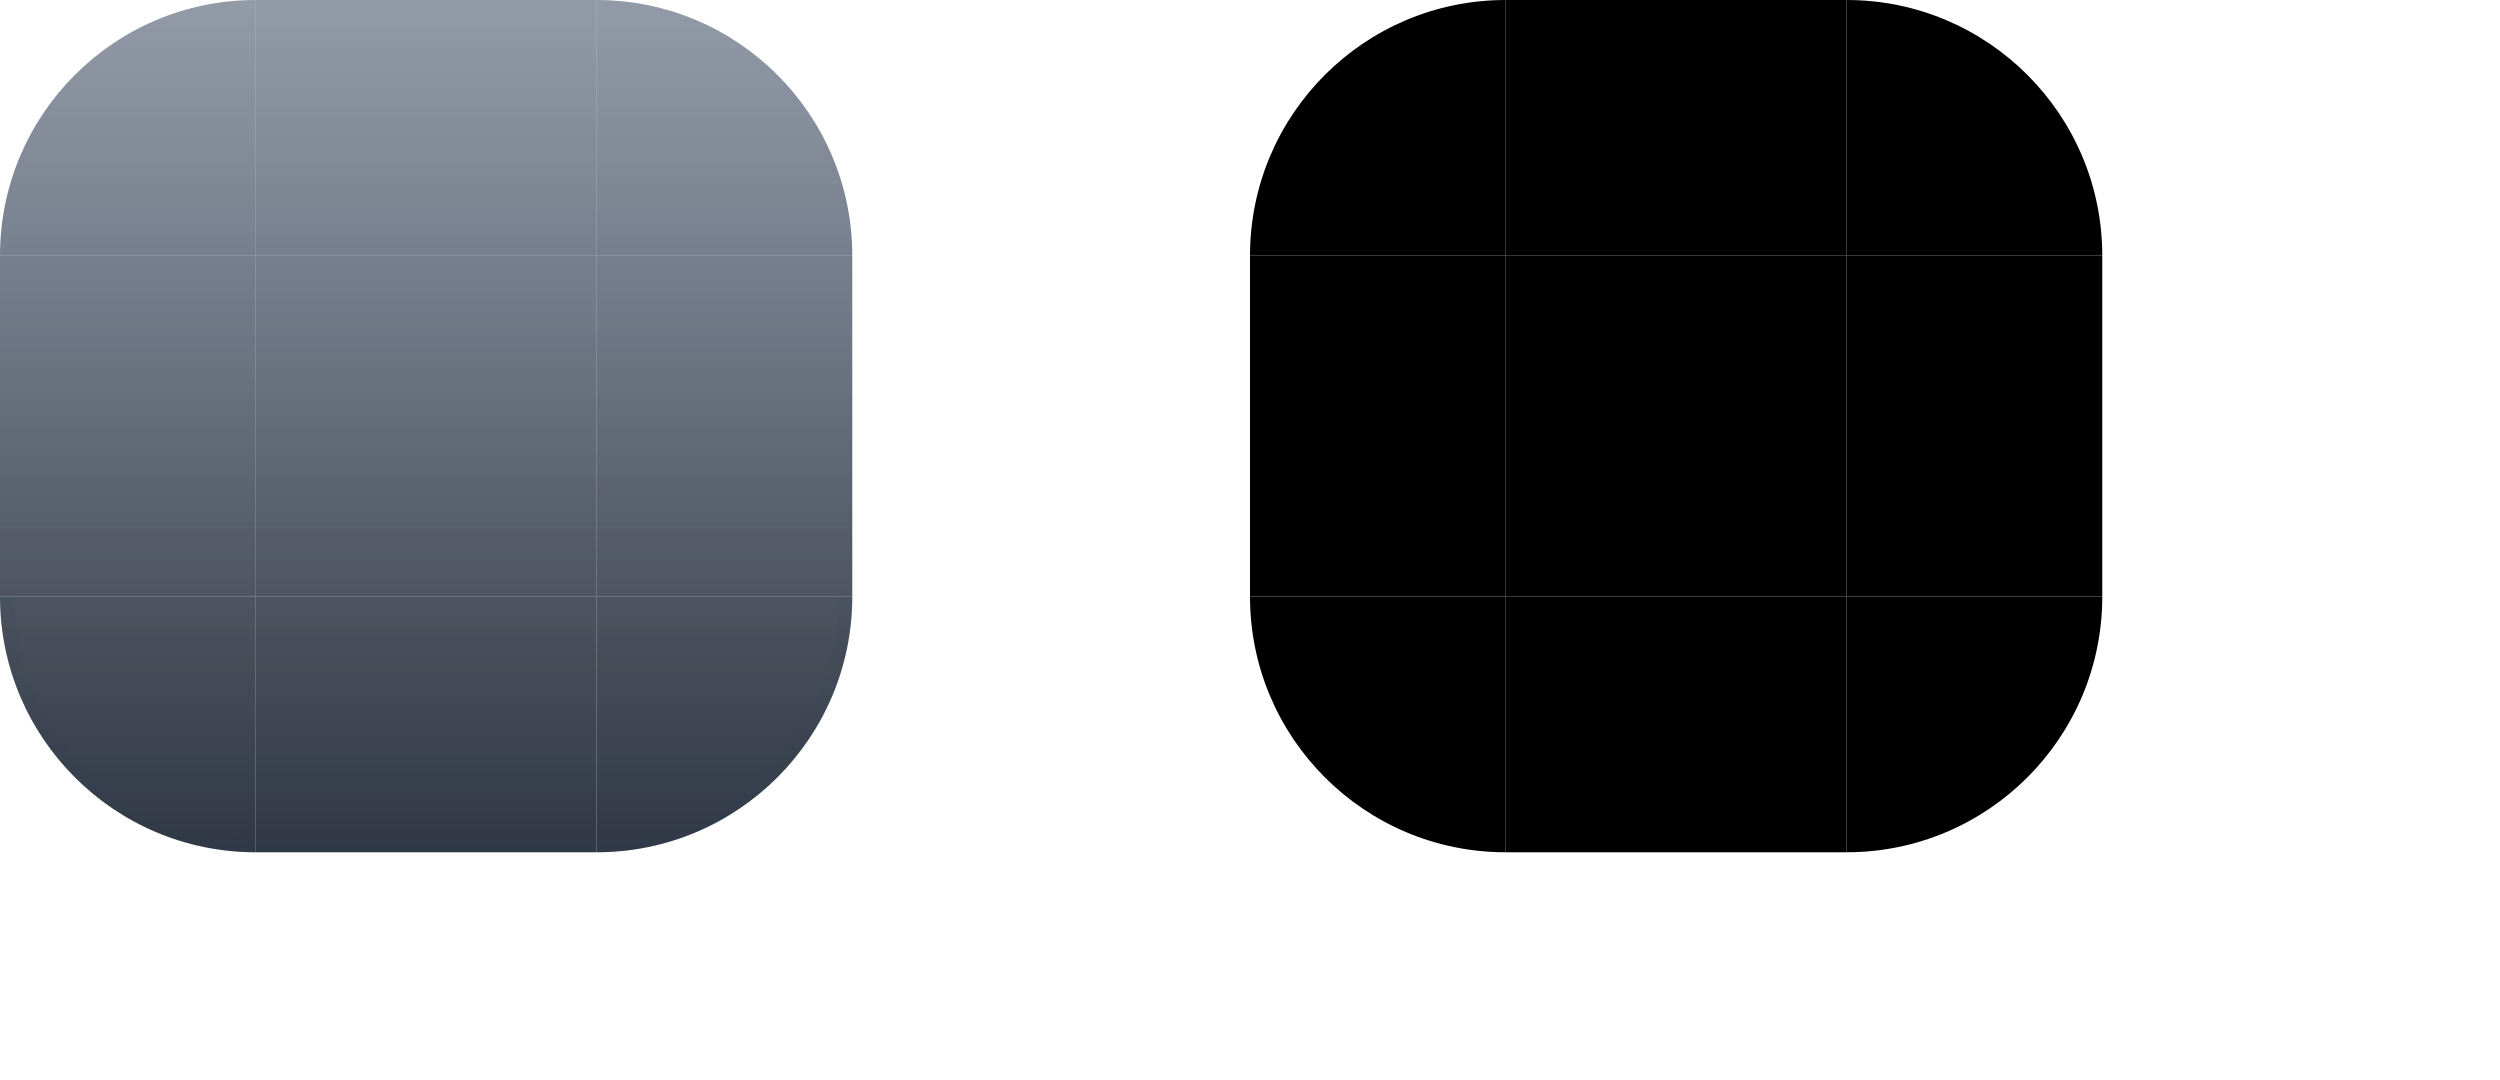
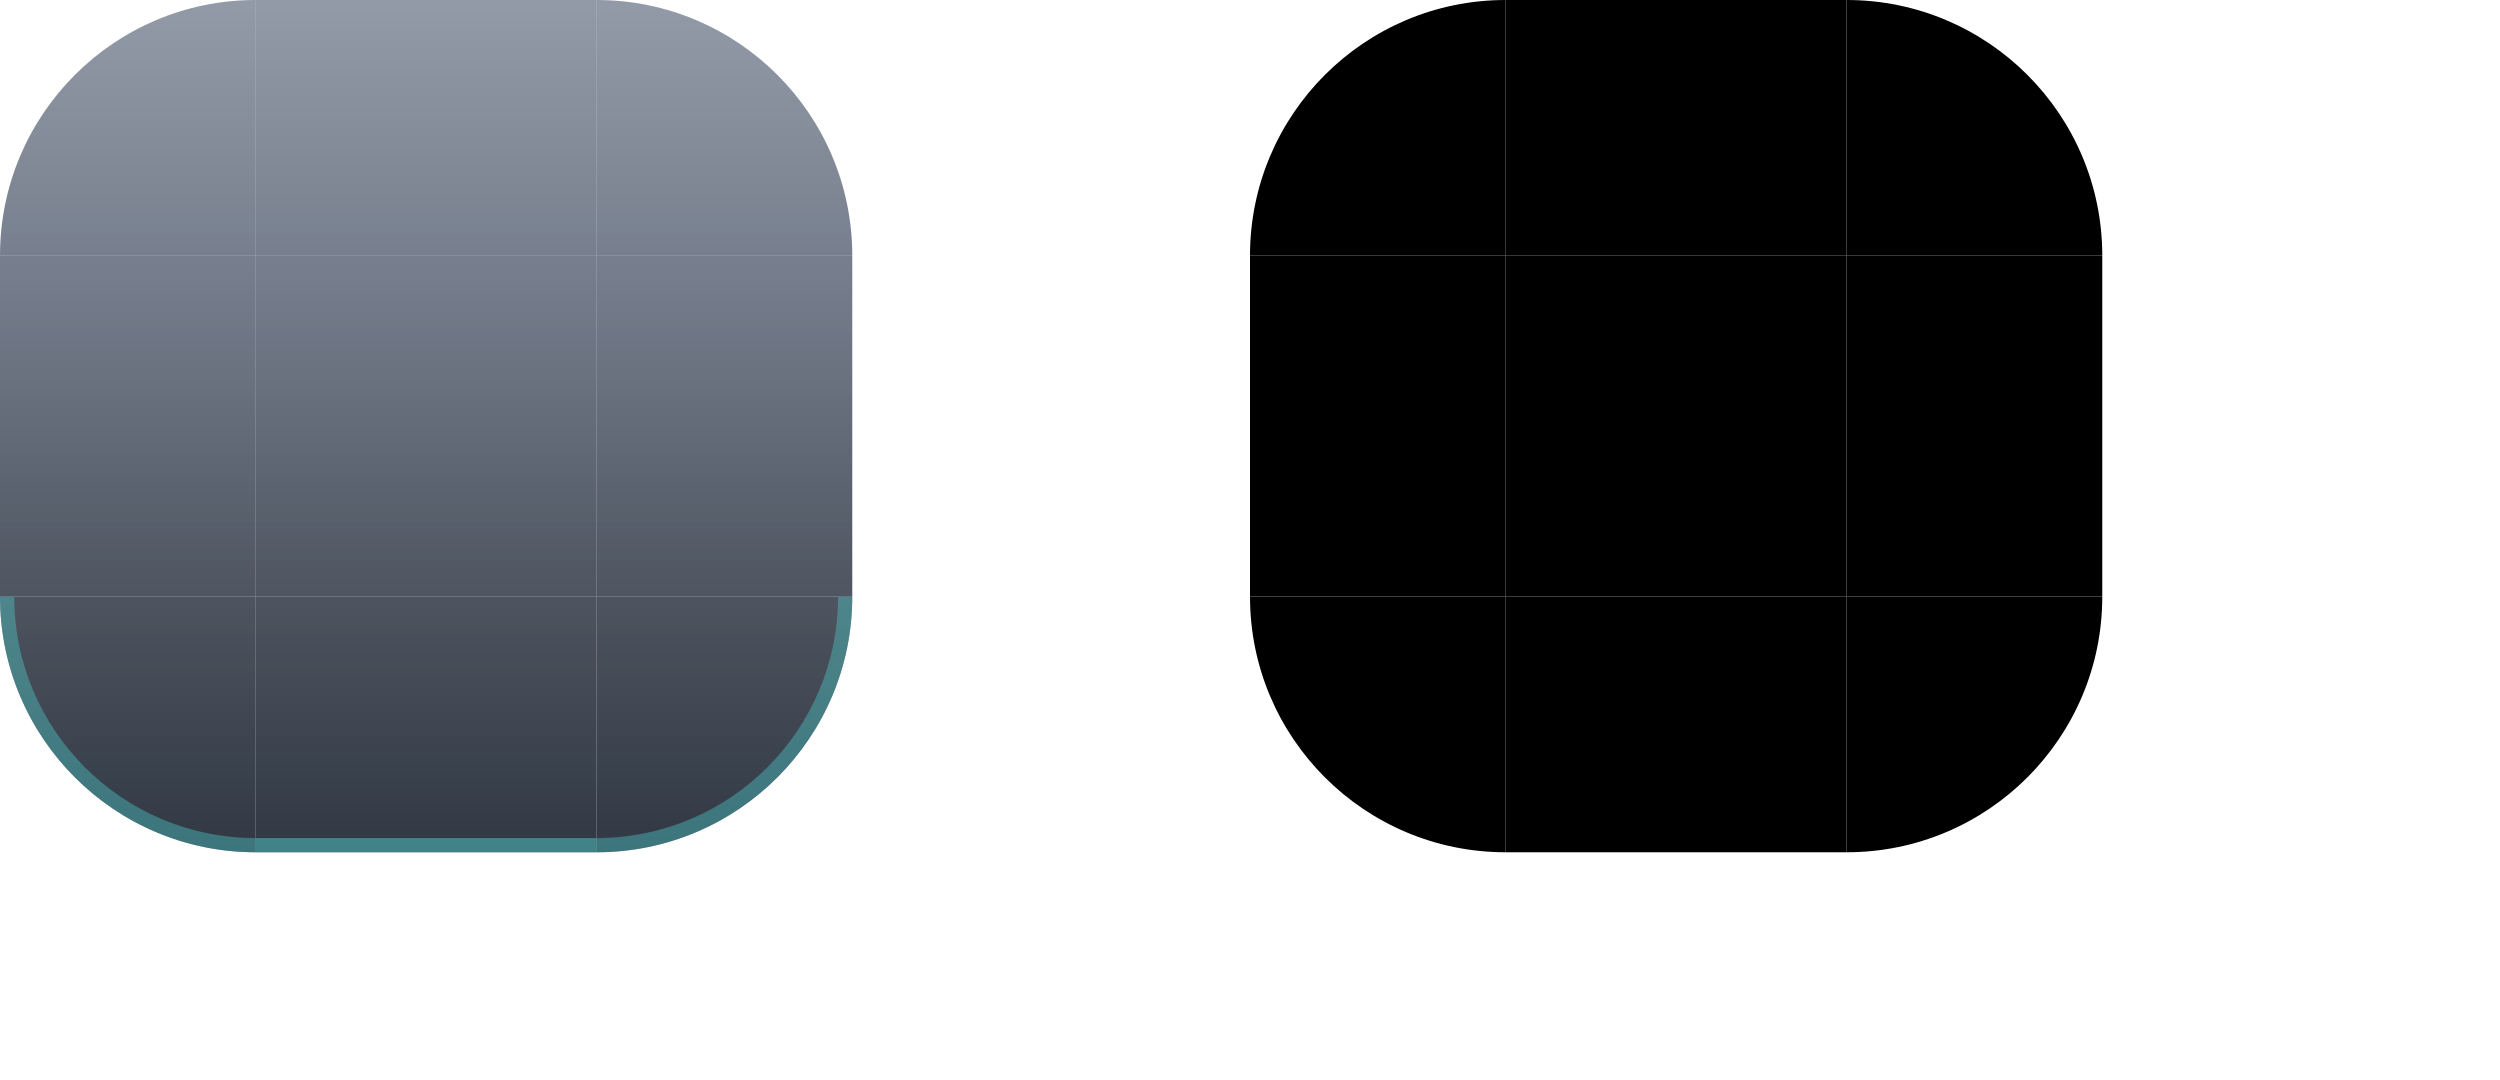
<svg xmlns="http://www.w3.org/2000/svg" width="176" height="76" viewBox="0 0 176 76">
  <style id="current-color-scheme" type="text/css">
    .ColorScheme-Background { color: #172236; }
    .ColorScheme-Highlight  { color: #3B82F6; }
    .ColorScheme-Text       { color: #ECF2FB; }
  </style>
  <defs>
    <linearGradient id="ui2-panel-glass" gradientUnits="userSpaceOnUse" x1="0" y1="0" x2="0" y2="60">
      <stop offset="0" stop-color="#263651" stop-opacity="0.50" />
      <stop offset="0.35" stop-color="#1D2A42" stop-opacity="0.62" />
      <stop offset="0.75" stop-color="#0F1826" stop-opacity="0.76" />
      <stop offset="1" stop-color="#0F1826" stop-opacity="0.86" />
    </linearGradient>
  </defs>
  <g id="topleft">
    <path d="M0 18A18 18 0 0 1 18 0V18Z" fill="url(#ui2-panel-glass)" />
  </g>
  <g id="topright">
    <path d="M42 0A18 18 0 0 1 60 18H42Z" fill="url(#ui2-panel-glass)" />
  </g>
  <g id="bottomleft">
    <path d="M18 60A18 18 0 0 1 0 42H18Z" fill="url(#ui2-panel-glass)" />
-     <path d="M18 60A18 18 0 0 1 0 42H1A17 17 0 0 0 18 59Z" fill="#2C3D5A" fill-opacity="0.10" />
+     <path d="M18 60A18 18 0 0 1 0 42H1A17 17 0 0 0 18 59Z" fill="#4EC8C8" fill-opacity="0.42" />
  </g>
  <g id="bottomright">
    <path d="M60 42A18 18 0 0 1 42 60V42Z" fill="url(#ui2-panel-glass)" />
-     <path d="M60 42A18 18 0 0 1 42 60V59A17 17 0 0 0 59 42Z" fill="#2C3D5A" fill-opacity="0.10" />
+     <path d="M60 42A18 18 0 0 1 42 60V59A17 17 0 0 0 59 42Z" fill="#4EC8C8" fill-opacity="0.42" />
  </g>
  <g id="top">
    <rect x="18" width="24" height="18" fill="url(#ui2-panel-glass)" />
  </g>
  <g id="bottom">
    <rect x="18" y="42" width="24" height="18" fill="url(#ui2-panel-glass)" />
-     <rect x="18" y="59" width="24" height="1" fill="#2C3D5A" fill-opacity="0.10" />
+     <rect x="18" y="59" width="24" height="1" fill="#4EC8C8" fill-opacity="0.52" />
  </g>
  <g id="left">
    <rect y="18" width="18" height="24" fill="url(#ui2-panel-glass)" />
  </g>
  <g id="right">
    <rect x="42" y="18" width="18" height="24" fill="url(#ui2-panel-glass)" />
  </g>
  <rect id="center" x="18" y="18" width="24" height="24" fill="url(#ui2-panel-glass)" />
  <path id="mask-topleft" d="M88 18A18 18 0 0 1 106 0V18Z" fill="#000" />
  <path id="mask-topright" d="M130 0A18 18 0 0 1 148 18H130Z" fill="#000" />
  <path id="mask-bottomleft" d="M106 60A18 18 0 0 1 88 42H106Z" fill="#000" />
  <path id="mask-bottomright" d="M148 42A18 18 0 0 1 130 60V42Z" fill="#000" />
  <rect id="mask-top" x="106" width="24" height="18" fill="#000" />
  <rect id="mask-bottom" x="106" y="42" width="24" height="18" fill="#000" />
  <rect id="mask-left" x="88" y="18" width="18" height="24" fill="#000" />
  <rect id="mask-right" x="130" y="18" width="18" height="24" fill="#000" />
  <rect id="mask-center" x="106" y="18" width="24" height="24" fill="#000" />
  <rect id="hint-top-margin" x="158" y="0" width="4" height="7" fill="none" />
  <rect id="hint-bottom-margin" x="158" y="11" width="4" height="7" fill="none" />
  <rect id="hint-left-margin" x="154" y="22" width="7" height="4" fill="none" />
  <rect id="hint-right-margin" x="165" y="22" width="7" height="4" fill="none" />
  <rect id="hint-top-inset" x="158" y="32" width="4" height="1e-8" fill="none" />
  <rect id="hint-bottom-inset" x="158" y="36" width="4" height="1e-8" fill="none" />
  <rect id="hint-left-inset" x="154" y="42" width="1e-8" height="4" fill="none" />
  <rect id="hint-right-inset" x="165" y="42" width="1e-8" height="4" fill="none" />
  <rect id="hint-stretch-borders" x="158" y="52" width="4" height="4" fill="none" />
</svg>
